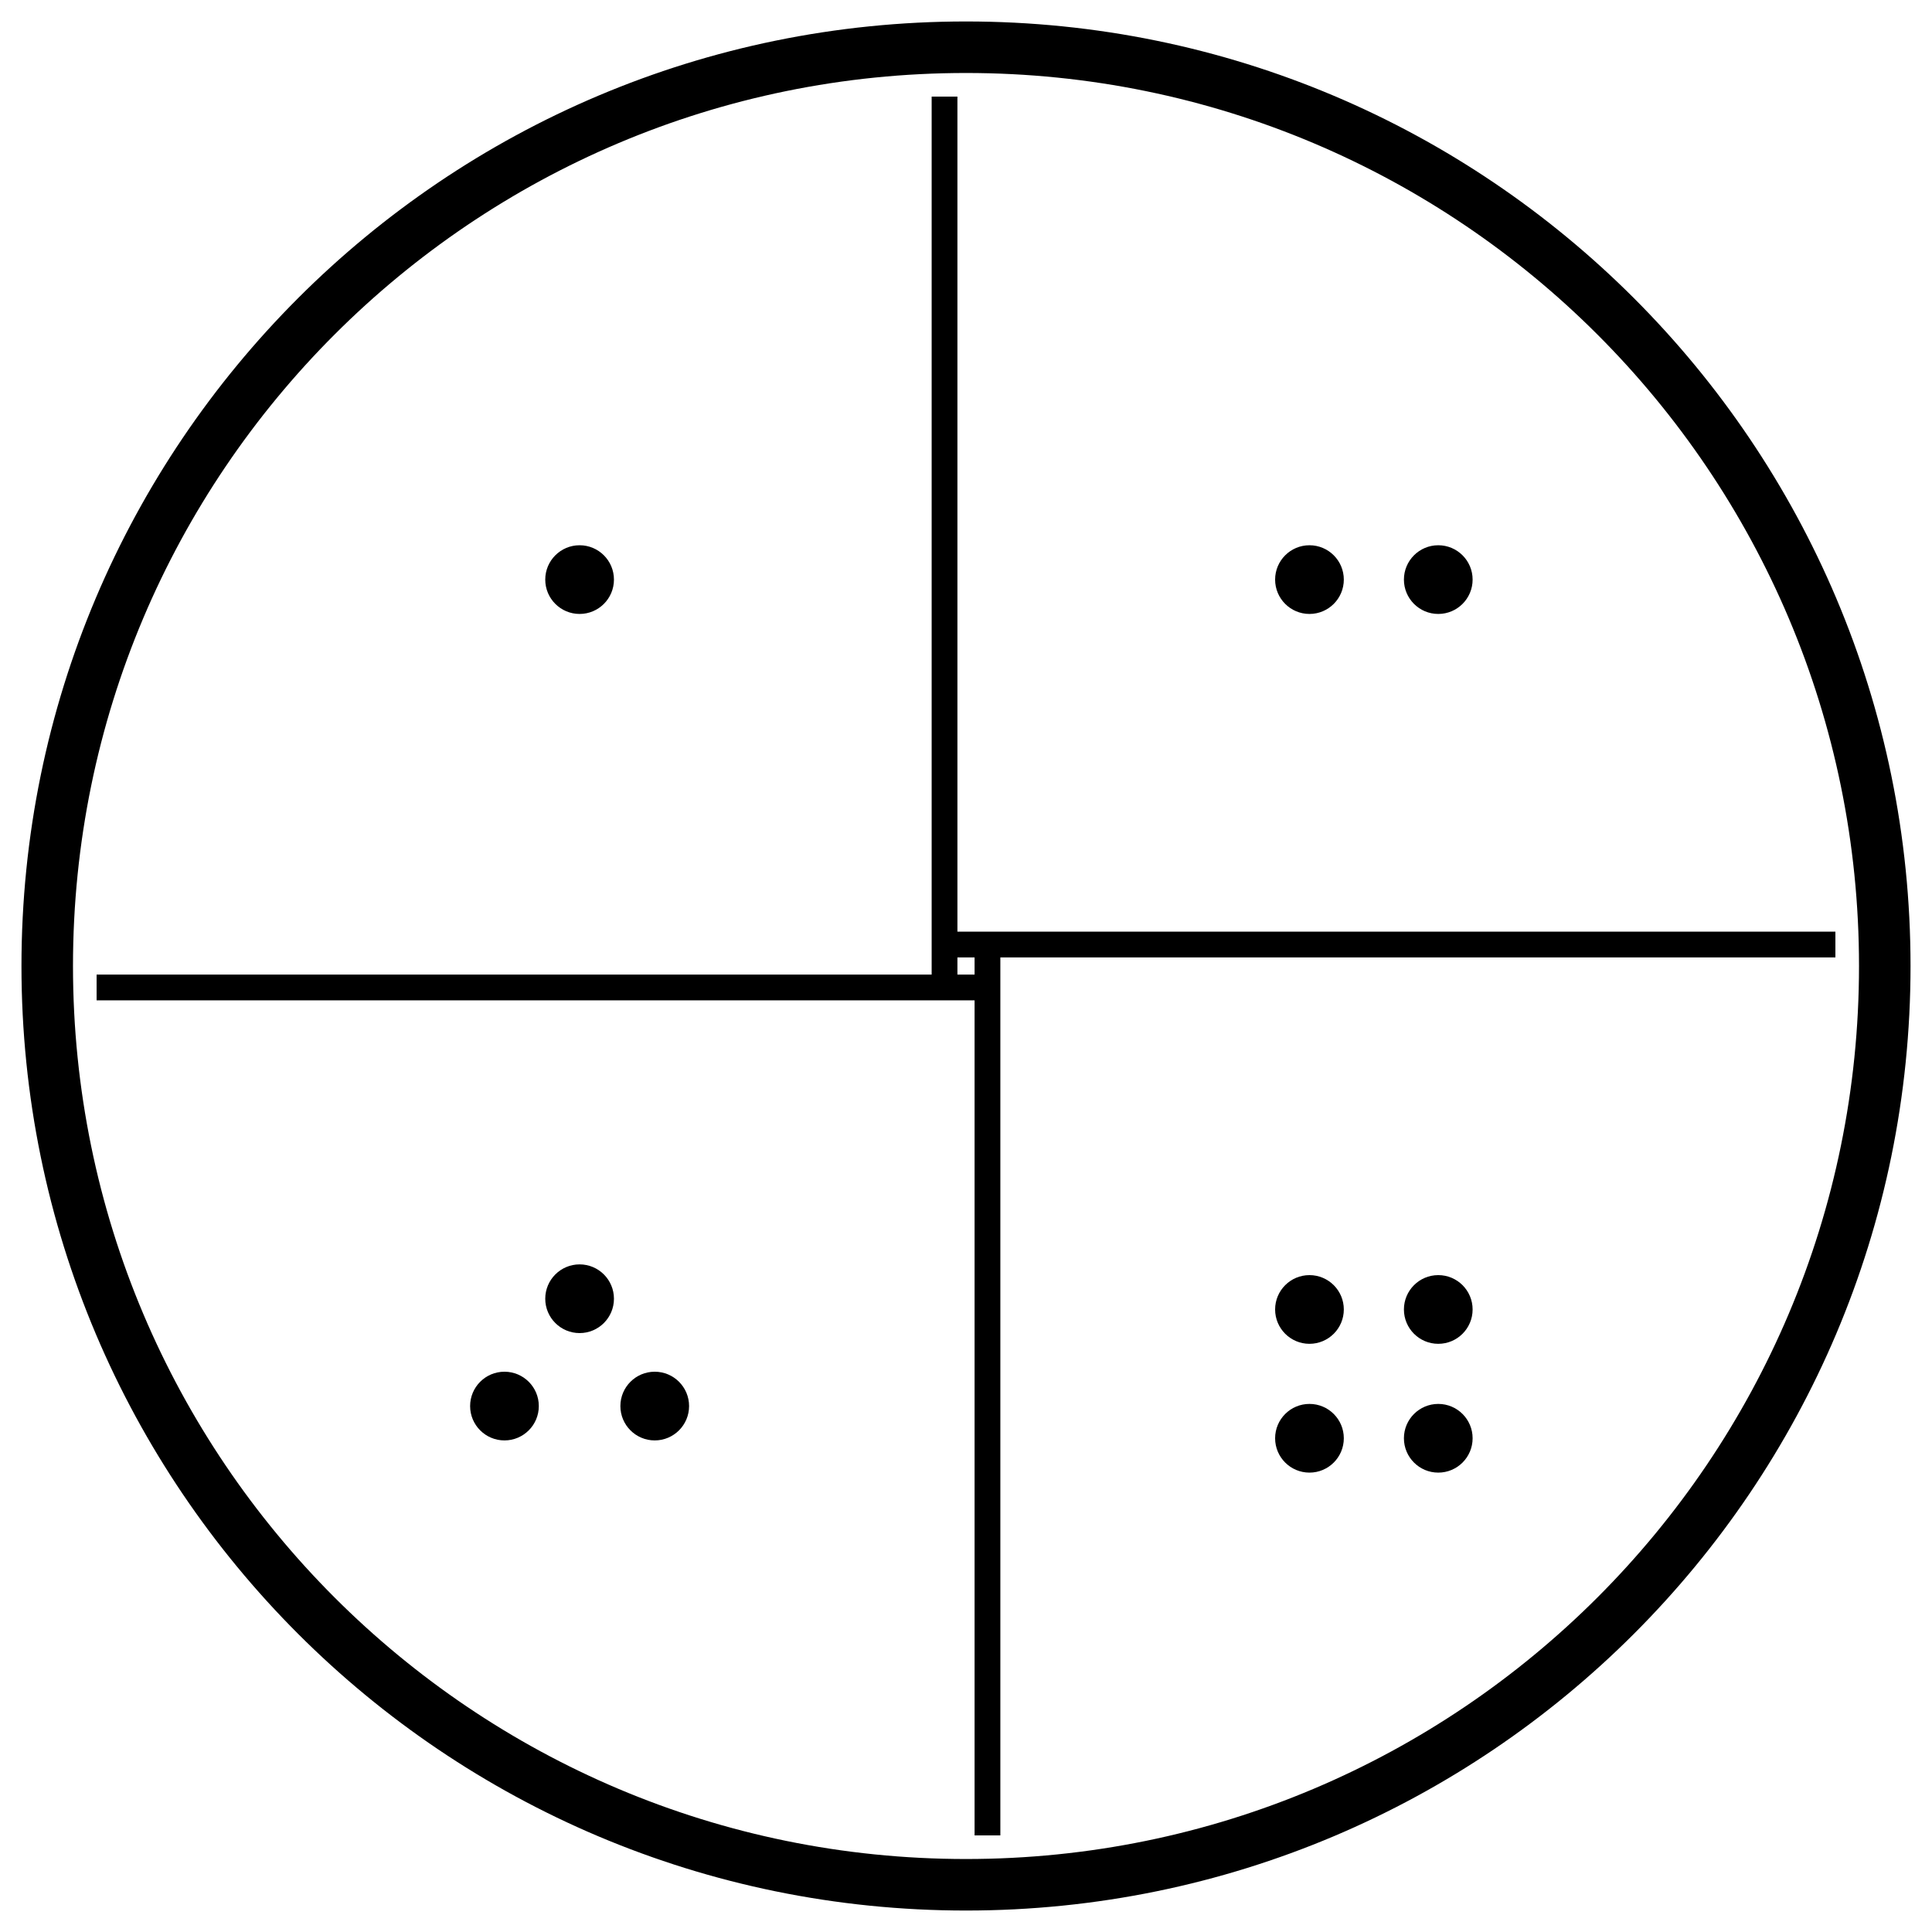
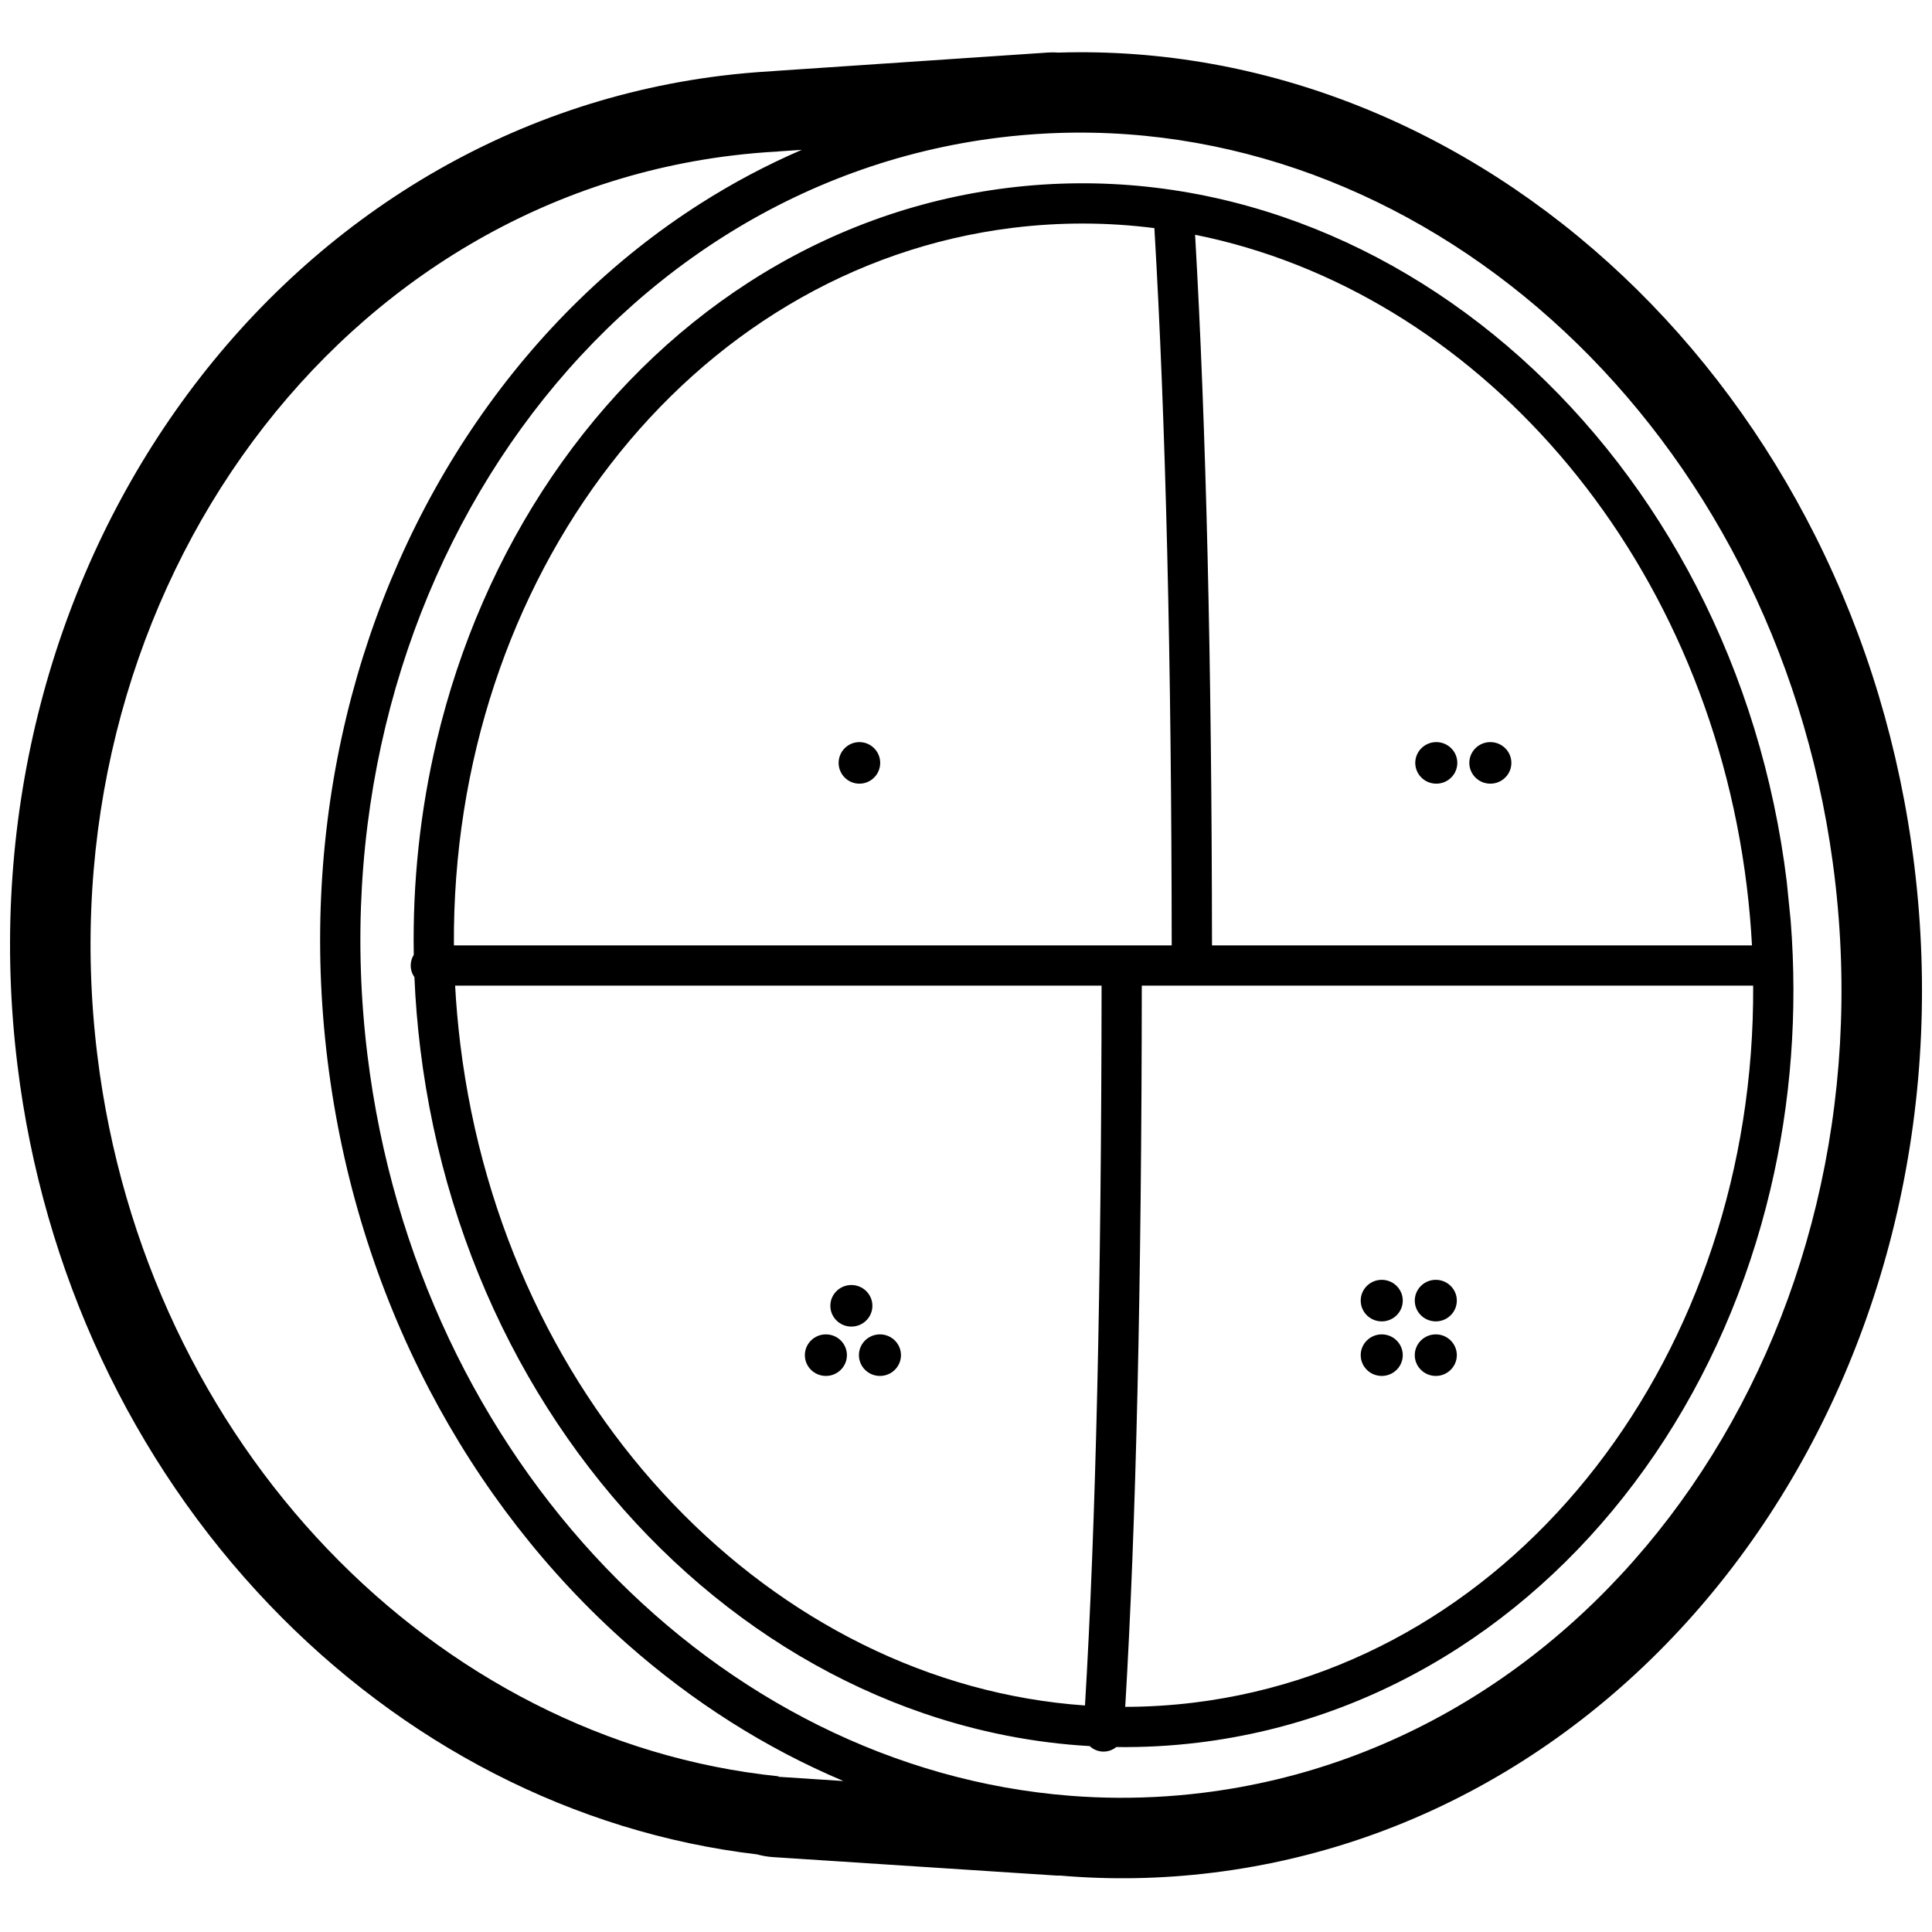
- <svg xmlns="http://www.w3.org/2000/svg" viewBox="0 0 900 900" width="100%" height="100%">
-   <g fill="#000000">
-     <path d="M 450 34 A 416 416 0 1 1 450 866 A 416 416 0 1 1 450 34 Z M 450 10 A 440 440 0 1 0 450 890 A 440 440 0 1 0 450 10 Z" />
-     <rect x="434" y="45" width="12" height="415" />
-     <rect x="45" y="454" width="415" height="12" />
-     <rect x="454" y="440" width="12" height="415" />
-     <rect x="440" y="434" width="415" height="12" />
-     <circle cx="270" cy="270" r="16" />
-     <circle cx="610" cy="270" r="16" />
-     <circle cx="670" cy="270" r="16" />
-     <circle cx="270" cy="605" r="16" />
-     <circle cx="235" cy="655" r="16" />
-     <circle cx="305" cy="655" r="16" />
-     <circle cx="610" cy="610" r="16" />
-     <circle cx="670" cy="610" r="16" />
-     <circle cx="610" cy="670" r="16" />
-     <circle cx="670" cy="670" r="16" />
-   </g>
+ <svg xmlns="http://www.w3.org/2000/svg" height="960" viewBox="0 0 960 960" width="960">
+   <path d="m675.558 52.827c47.768 19.052 92.142 47.71 130.885 84.322 38.618 36.494 71.113 80.39 95.751 129.526 25.235 50.327 41.912 105.492 49.009 163.297 7.425 60.47 3.976 120.662-9.801 177.838-13.453 55.828-36.581 107.995-67.997 153.624-31.612 45.913-71.134 84.507-116.472 113.406-46.865 29.872-99.172 48.912-154.52 55.708-25.234 3.098-50.51 3.58-75.582 1.419-.702.047-1.42.02-2.141-.027l-140.47-9.146c-2.754-.179-5.428-.634-7.989-1.354-91.108-10.761-176.298-54.921-242.469-124.126-68.043-71.164-112.443-165.016-125.099-268.087-7.288-59.356-3.674-118.466 10.299-174.631 13.632-54.81 36.944-106.036 68.528-150.85 31.747-45.045 71.365-82.921 116.745-111.306 46.857-29.309 99.092-48.041 154.318-54.822 8.289-1.018 16.584-1.759 24.878-2.216.224-.047.458-.065.692-.081l136.557-9.214c1.776-.12 3.533-.122 5.252.028 51.153-1.588 101.748 7.595 149.622 26.69zm-150.533 13.273-4.396.186c-7.993.393-16.019 1.079-24.07 2.068-201.282 24.716-341.848 228.875-313.963 456 24.807 202.056 174.575 354.22 349.052 367.947.128.01.256.019.384.029l5.633.388c.078.005.157.009.235.014l5.591.285c.116.005.232.01.348.015l5.65.185c.09.002.179.004.269.006l5.601.082c.122.001.243.001.365.002l5.705-.021c.067-.001.133-.002.2-.003l5.679-.123c.114-.003.229-.007.343-.011 3.87-.121 7.748-.311 11.633-.571.122-.008.244-.017.366-.025 3.892-.264 7.791-.599 11.697-1.004.103-.011.205-.021.308-.032l5.886-.669c201.282-24.716 341.848-228.875 313.963-456l-.86-6.619c-29.183-212.991-197.51-368.843-385.617-362.129zm-126.657 8.353-11.548.78.001.038c-7.767.409-15.566 1.091-23.39 2.052-201.282 24.714-342.343 224.86-315.064 447.032 23.826 194.044 168.178 340.714 338.451 358.276l.002.25 32.264 2.1c-38.556-16.279-74.77-39.234-107.281-67.949-39.672-35.04-73.214-78.112-98.647-126.869-26.091-50.019-43.28-105.281-50.412-163.371-7.132-58.09-3.821-115.869 9.395-170.715 12.883-53.462 35.009-103.37 65.027-146.967 30.115-43.739 67.703-80.445 110.748-107.882 16.176-10.311 33.03-19.257 50.454-26.773zm239.01 33.284c42.784 14.591 82.905 38.402 118.136 69.918 35.136 31.431 64.864 70.039 87.43 113.729 23.169 44.857 38.464 94.413 44.863 146.532l1.967 19.524c3.581 45.499.125 90.521-10.051 133.509-11.327 47.852-30.833 92.505-57.322 131.503-26.56 39.104-59.73 71.914-97.713 96.423-39.154 25.264-82.795 41.318-128.926 46.982-13.706 1.683-27.421 2.423-41.085 2.237-1.89 1.55-4.35 2.414-6.982 2.244-2.424-.157-4.59-1.164-6.226-2.713-27.842-1.596-55.397-7.033-82.168-16.163-42.784-14.591-82.905-38.402-118.136-69.918-35.136-31.431-64.864-70.039-87.43-113.729-23.169-44.857-38.464-94.413-44.863-146.532-1.466-11.94-2.446-23.862-2.947-35.739-1.162-1.634-1.846-3.632-1.846-5.79 0-1.947.556-3.764 1.519-5.3-.617-36.17 3.223-71.837 11.358-106.204 11.327-47.852 30.833-92.505 57.322-131.503 26.56-39.104 59.73-71.914 97.713-96.423 39.154-25.264 82.795-41.318 128.926-46.982 46.131-5.665 92.36-.646 136.462 14.394zm233.761 382.021-278.9-.002c-6.326-0-11.074-0-16.916-0l-2.705 0-2.785 0-2.484 0c-.101 148.85-2.848 268.225-8.231 358.357l-.002.011c11.329-.013 22.743-.708 34.207-2.116 161.255-19.801 278.894-174.04 277.815-356.25zm-642.417 29.09c22.335 181.917 156.382 317.845 310.4 328.59 5.38-89.787 8.131-209.024 8.248-357.682l-321.221-.002c.521 9.637 1.375 19.34 2.572 29.093zm181.657 144.196c5.769 0 10.446 4.623 10.446 10.326s-4.677 10.326-10.446 10.326-10.446-4.623-10.446-10.326 4.677-10.326 10.446-10.326zm26.862 0c5.769 0 10.446 4.623 10.446 10.326s-4.677 10.326-10.446 10.326c-5.769 0-10.446-4.623-10.446-10.326s4.677-10.326 10.446-10.326zm249.338 0c5.769 0 10.446 4.623 10.446 10.326s-4.677 10.326-10.446 10.326-10.446-4.623-10.446-10.326 4.677-10.326 10.446-10.326zm26.862 0c5.769 0 10.446 4.623 10.446 10.326s-4.677 10.326-10.446 10.326-10.446-4.623-10.446-10.326 4.677-10.326 10.446-10.326zm-290.397-24.525c5.769 0 10.446 4.623 10.446 10.326s-4.677 10.326-10.446 10.326-10.446-4.623-10.446-10.326 4.677-10.326 10.446-10.326zm263.535-2.582c5.769 0 10.446 4.623 10.446 10.326s-4.677 10.326-10.446 10.326-10.446-4.623-10.446-10.326 4.677-10.326 10.446-10.326zm26.862 0c5.769 0 10.446 4.623 10.446 10.326s-4.677 10.326-10.446 10.326-10.446-4.623-10.446-10.326 4.677-10.326 10.446-10.326zm-210.086-522.744c-161.347 19.813-279.028 174.216-277.813 356.561l356.672.001c-.11-142.149-2.987-260.902-8.606-356.403-22.995-2.933-46.518-3.073-70.254-.159zm98.881 356.561 268.311.002c-.519-9.739-1.379-19.545-2.589-29.403-20.561-167.466-135.791-295.96-274.121-323.699 5.473 95.203 8.272 212.893 8.399 353.101zm-175.199-101.005c5.702 0 10.325 4.623 10.325 10.326s-4.623 10.326-10.325 10.326c-5.702 0-10.325-4.623-10.325-10.326s4.623-10.326 10.325-10.326zm286.646 0c5.769 0 10.446 4.623 10.446 10.326s-4.677 10.326-10.446 10.326-10.446-4.623-10.446-10.326 4.677-10.326 10.446-10.326zm26.862 0c5.769 0 10.446 4.623 10.446 10.326s-4.677 10.326-10.446 10.326-10.446-4.623-10.446-10.326 4.677-10.326 10.446-10.326z" fill-rule="evenodd" />
</svg>
